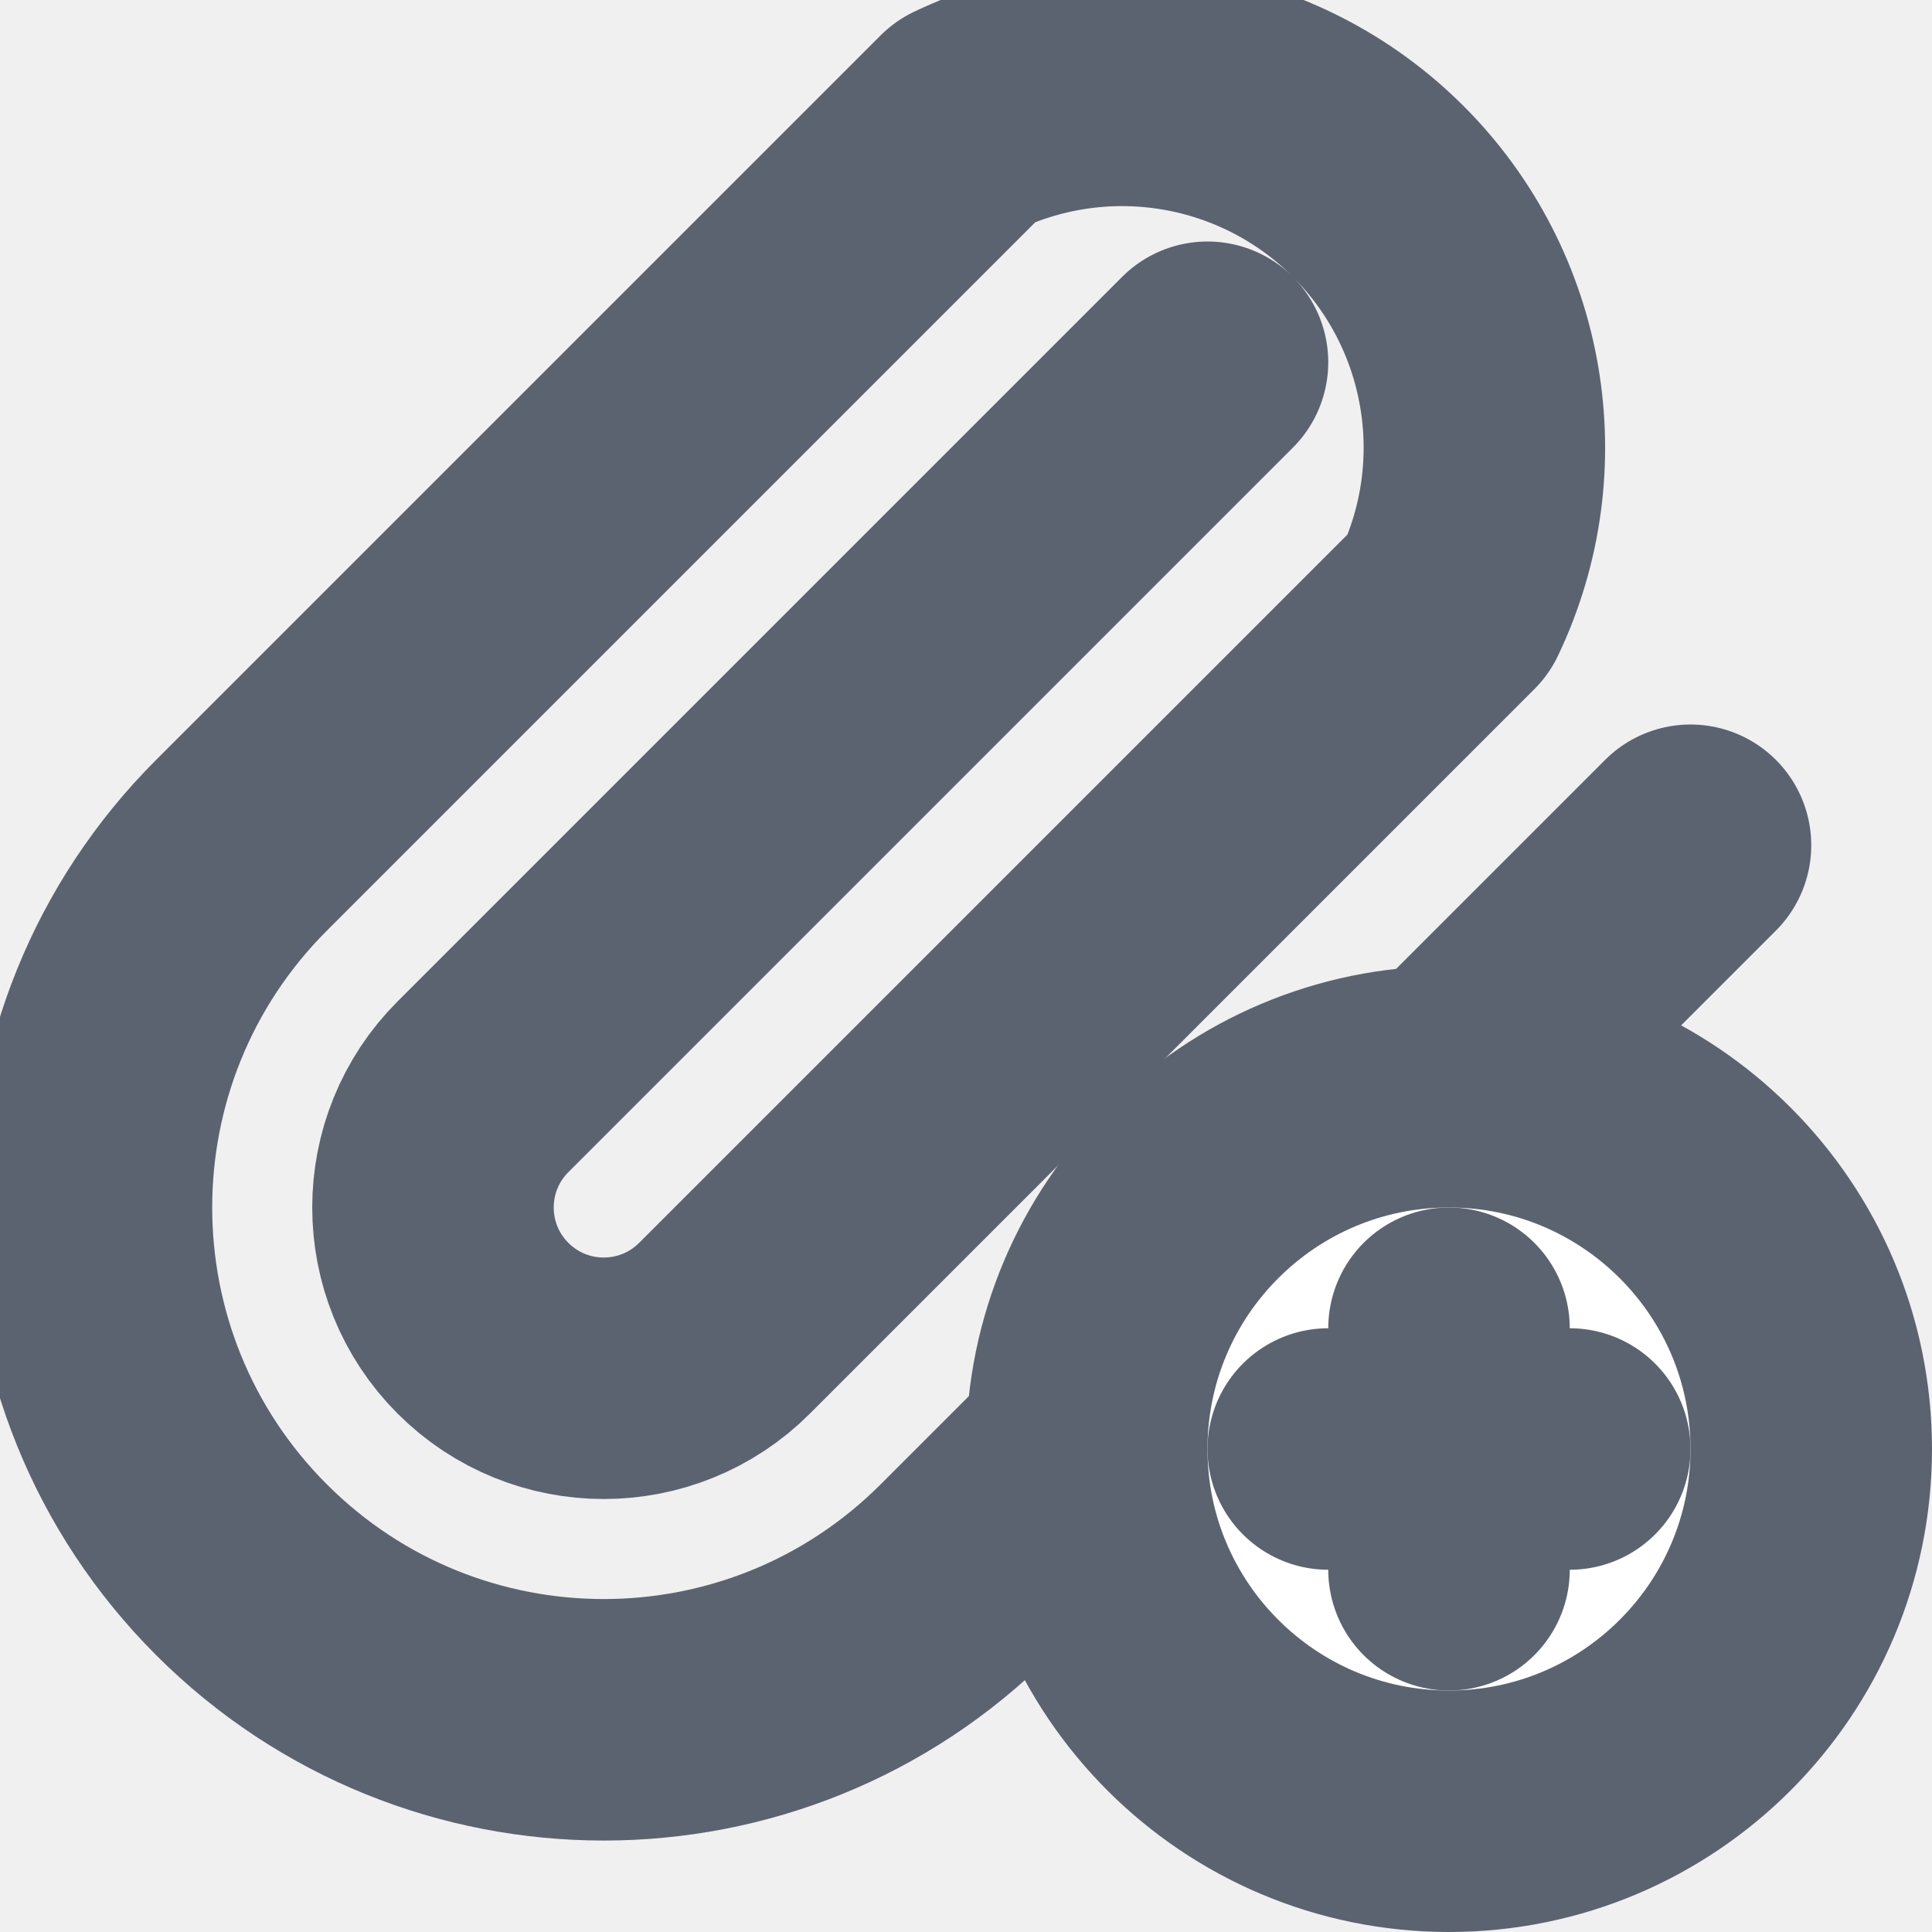
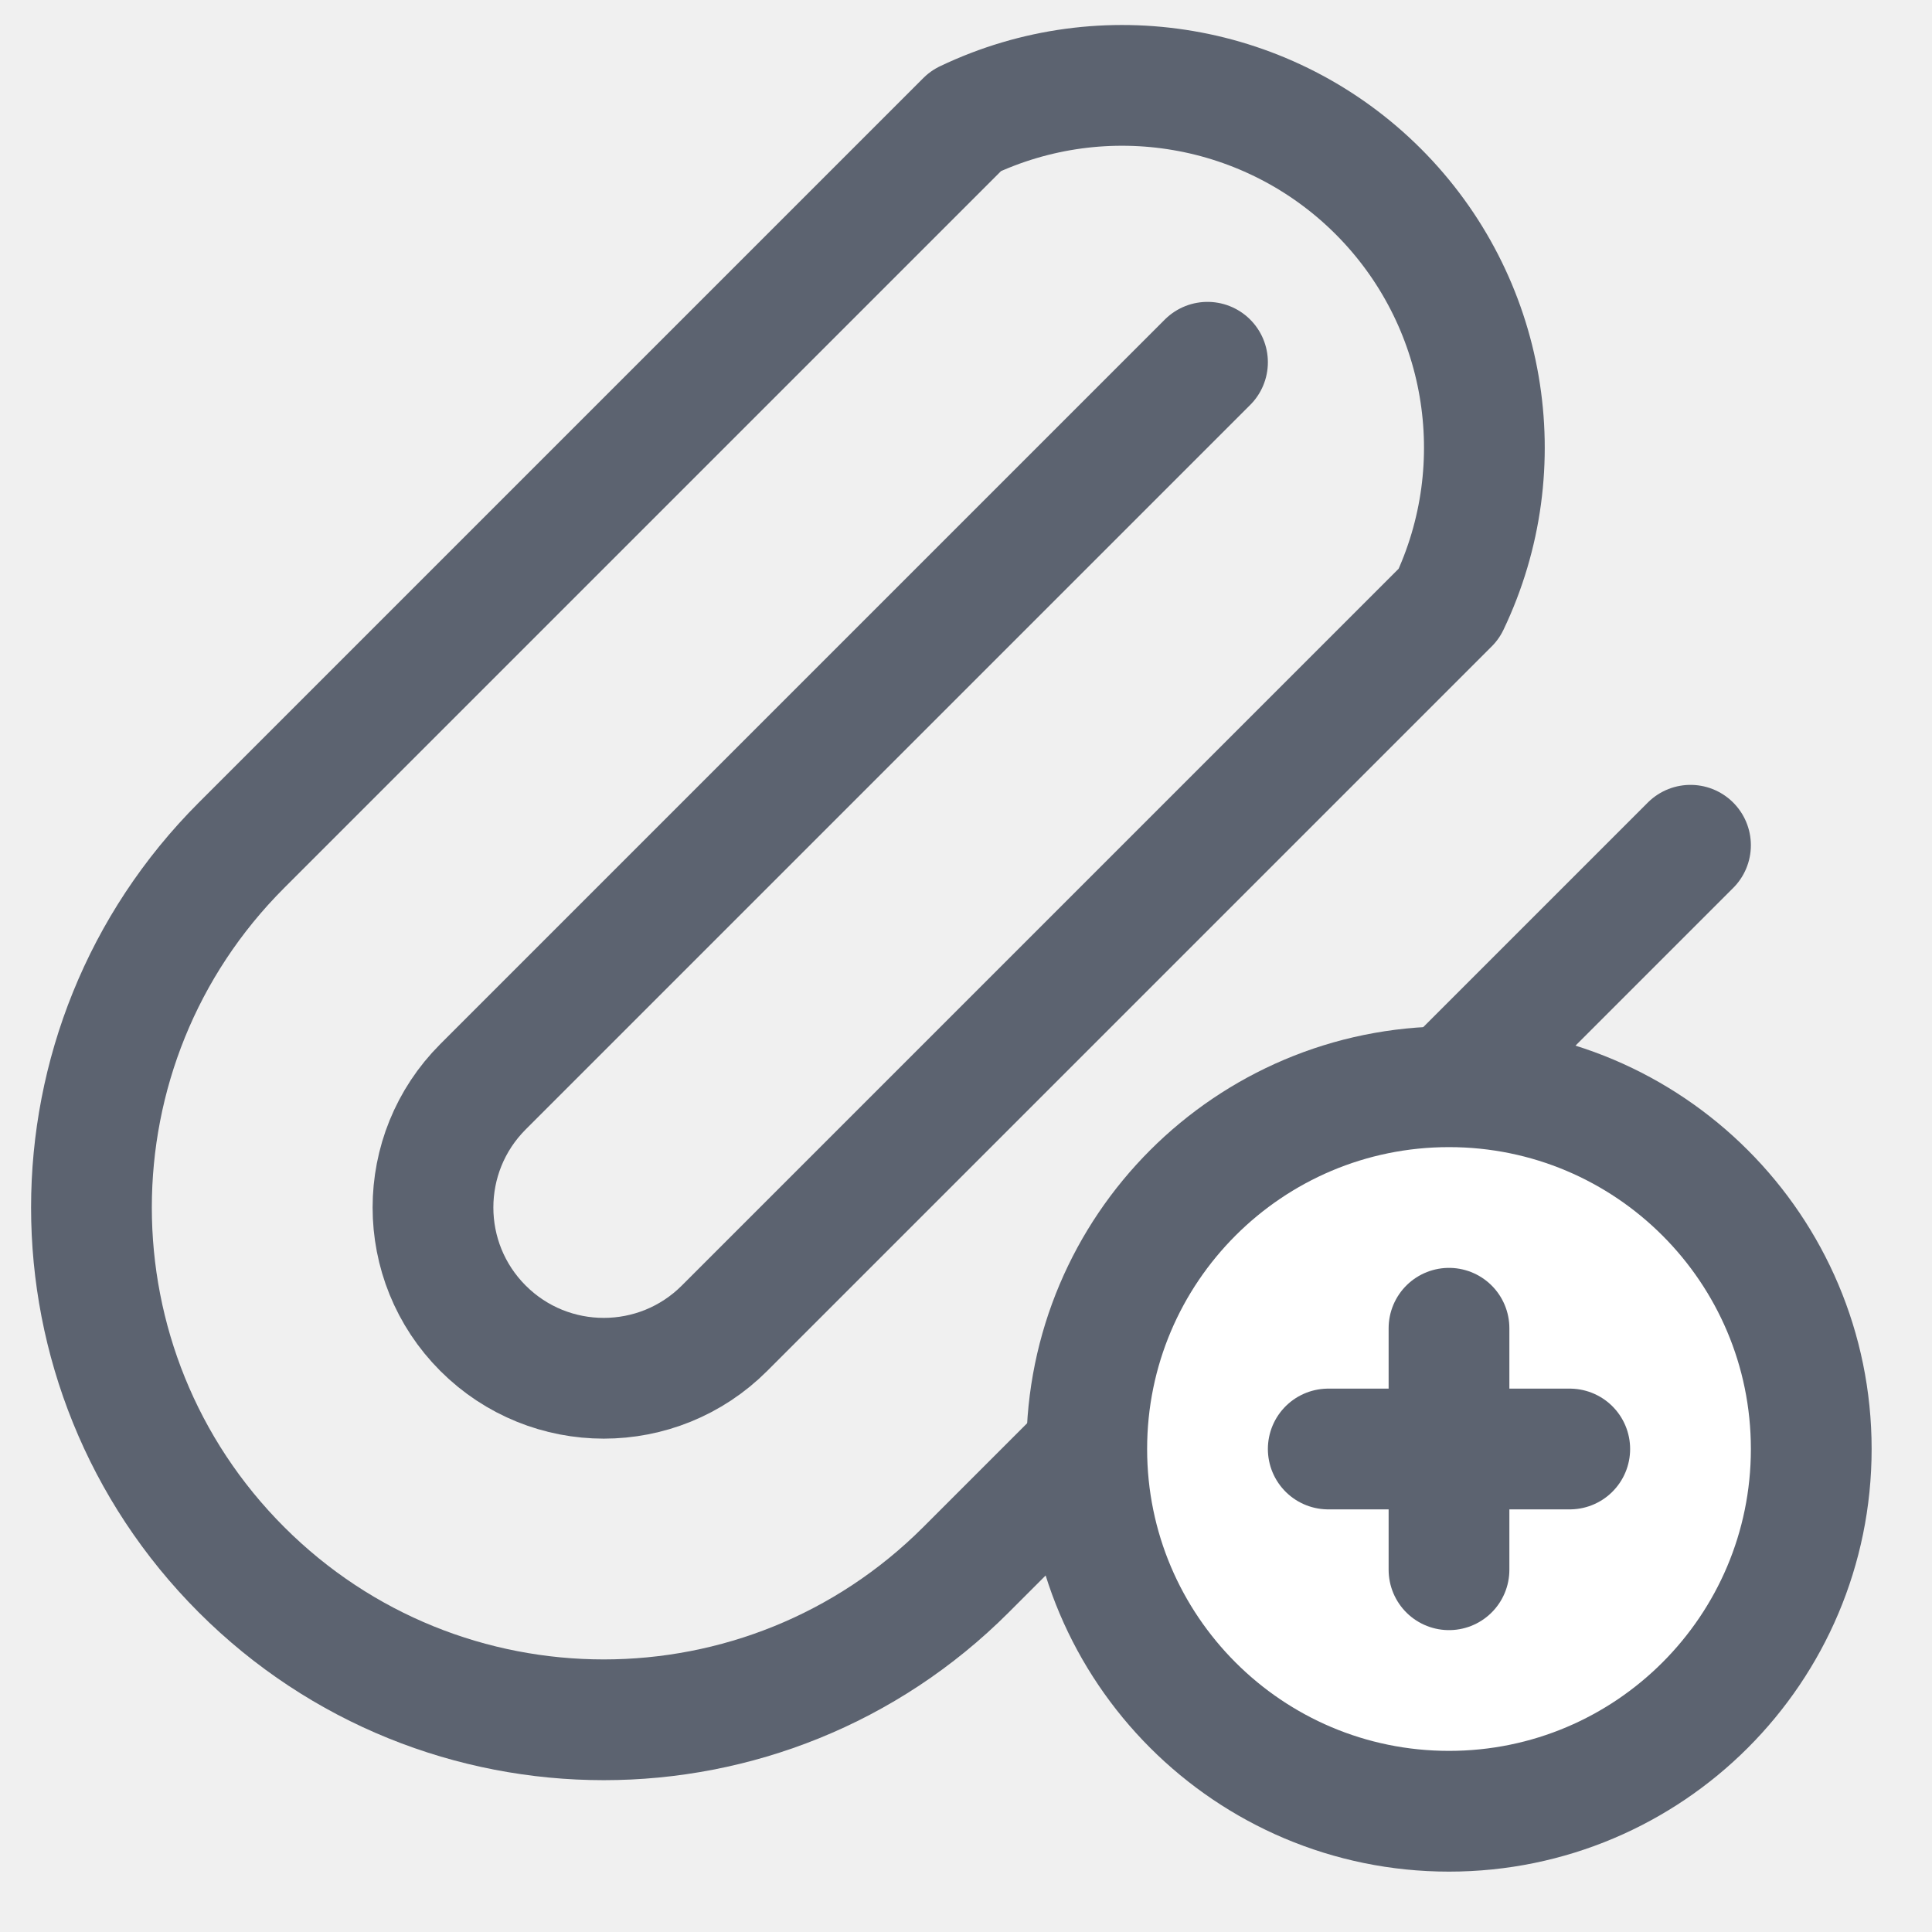
- <svg xmlns="http://www.w3.org/2000/svg" width="16" height="16" viewBox="0 0 16 16" fill="none" stroke="#5C6370" stroke-width="2" stroke-linecap="round" stroke-linejoin="round">
+ <svg xmlns="http://www.w3.org/2000/svg" width="16" height="16" viewBox="0 0 16 16" fill="none" stroke="#5C6370" stroke-width="1" stroke-linecap="round" stroke-linejoin="round">
  <path d="M14 7l-6 6a4 4 0 0 1-6-6l6-6a3 3 0 0 1 4 4l-6 6a1 1 0 0 1-2-2l6-6" />
  <g>
    <circle cx="12" cy="12" r="3" fill="#FFFFFF" />
    <line x1="12" y1="11" x2="12" y2="13" />
    <line x1="11" y1="12" x2="13" y2="12" />
  </g>
</svg>
